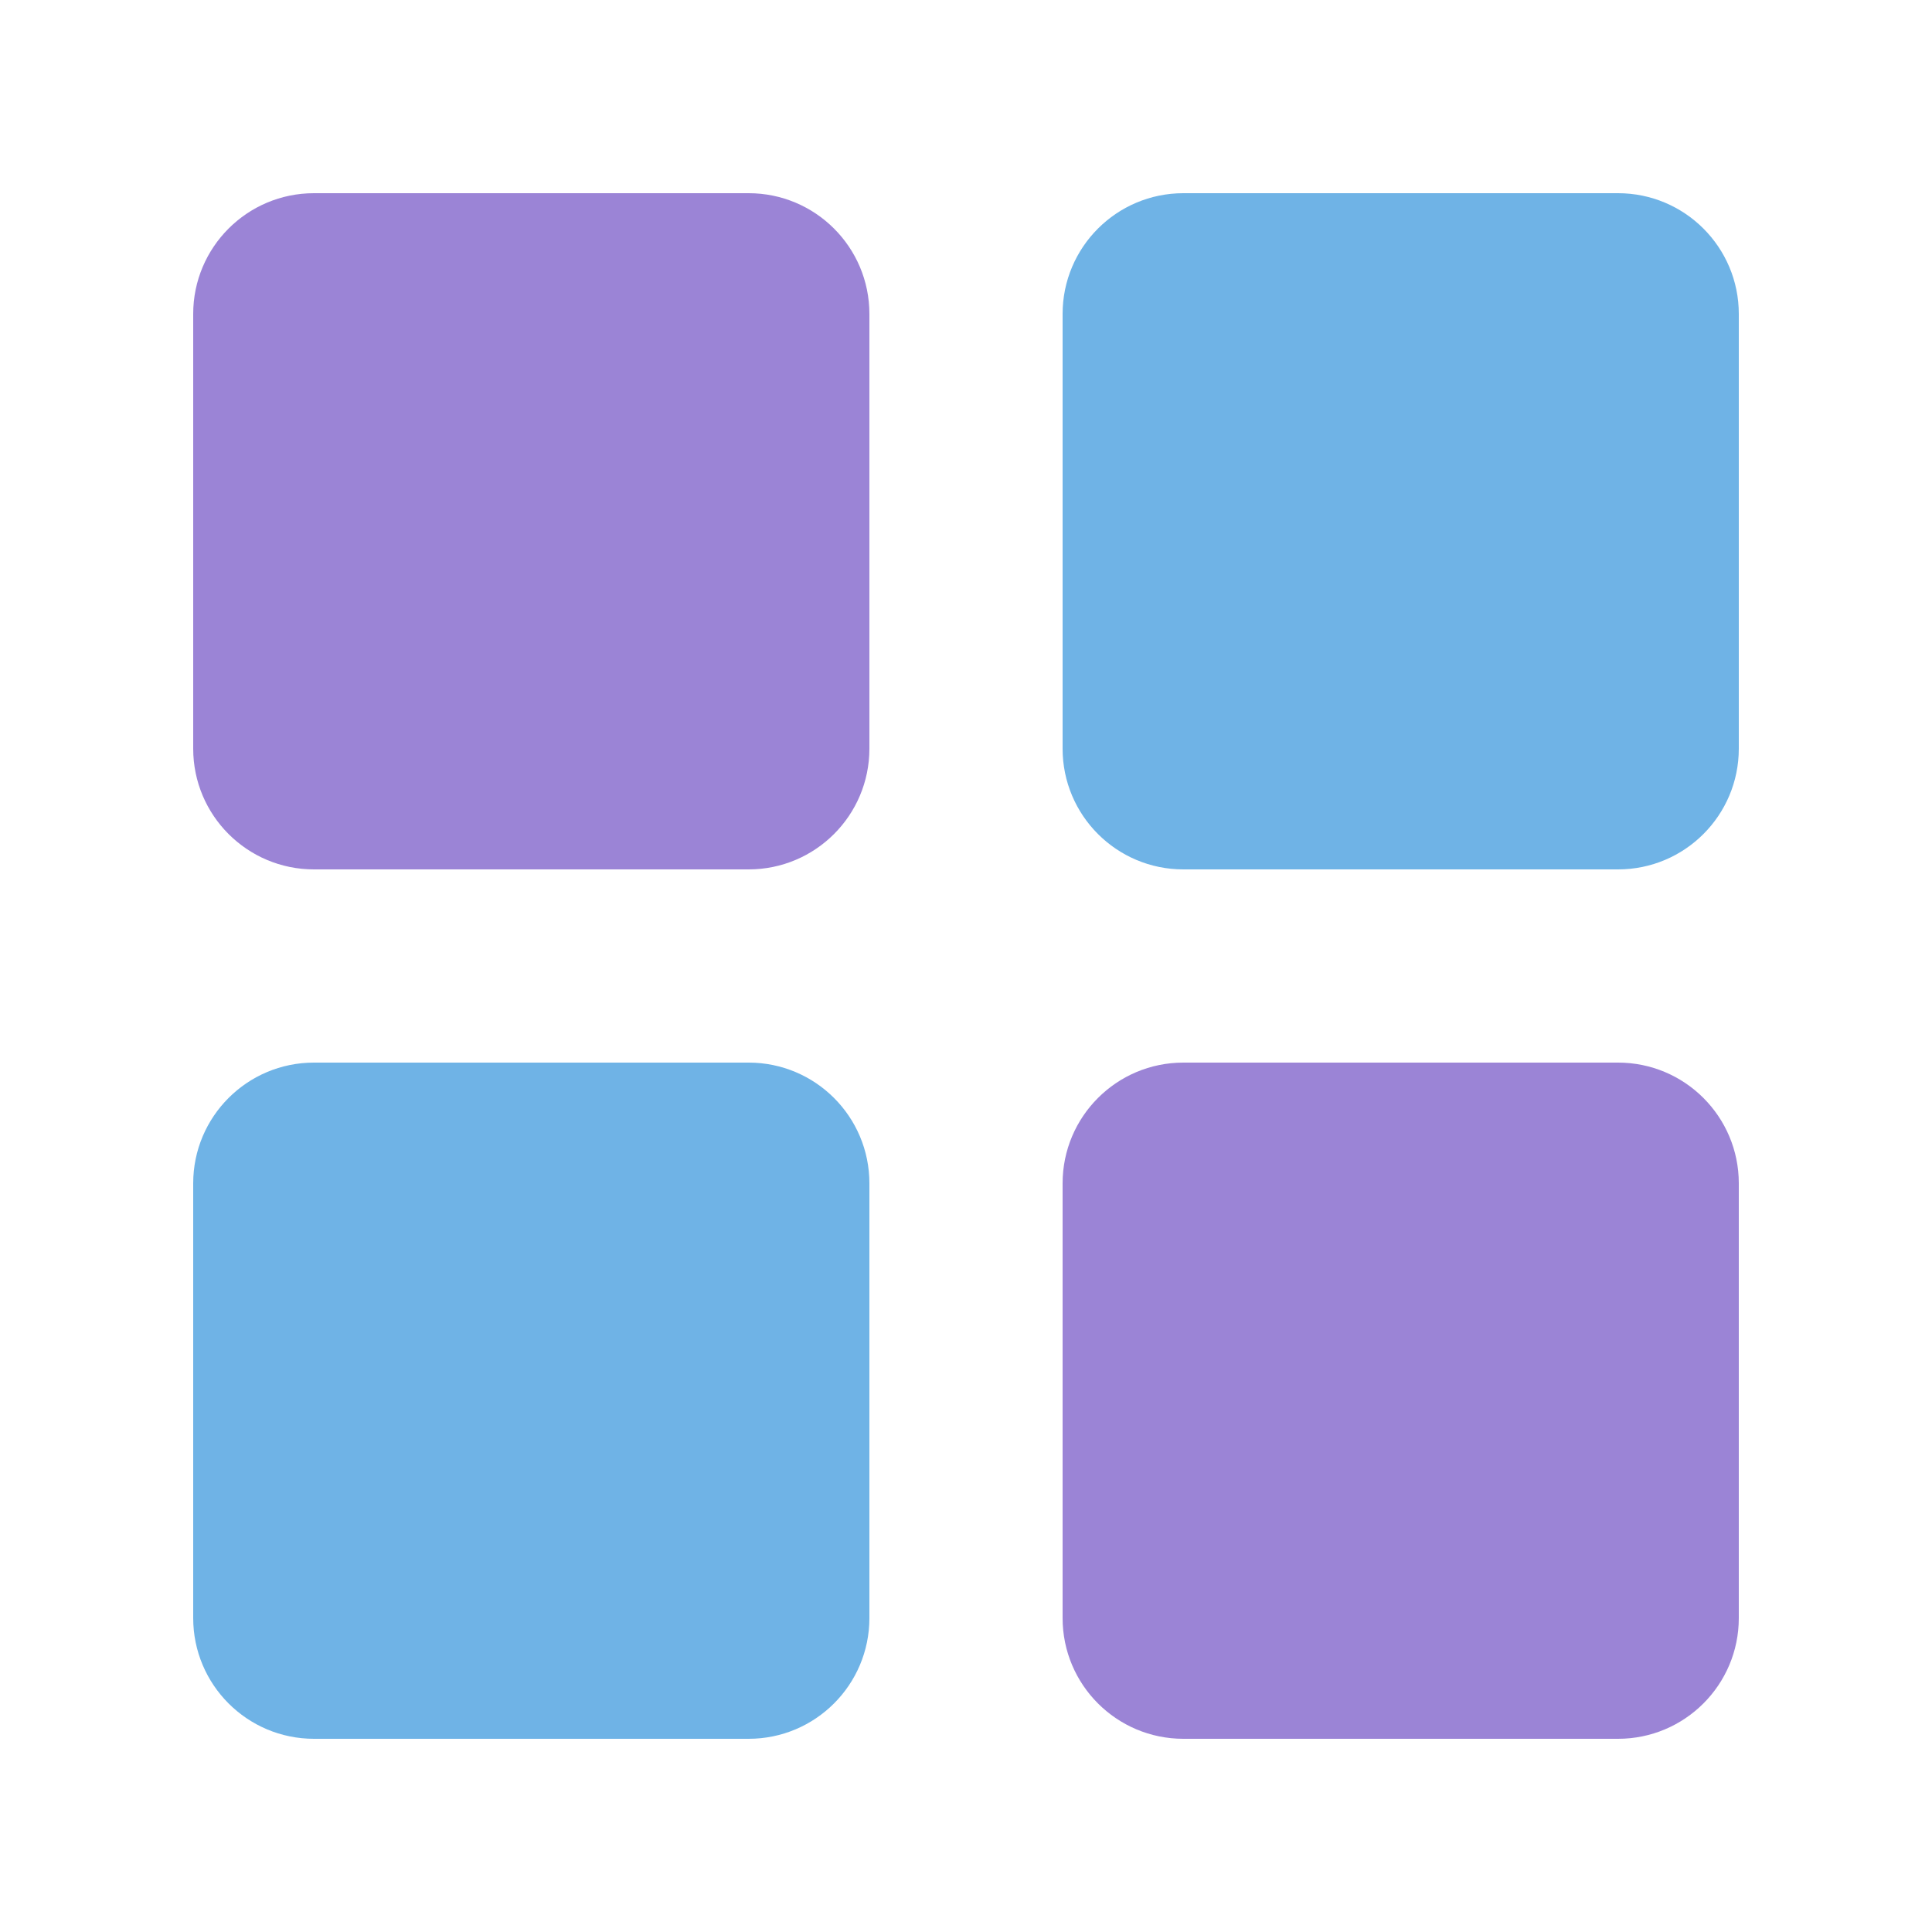
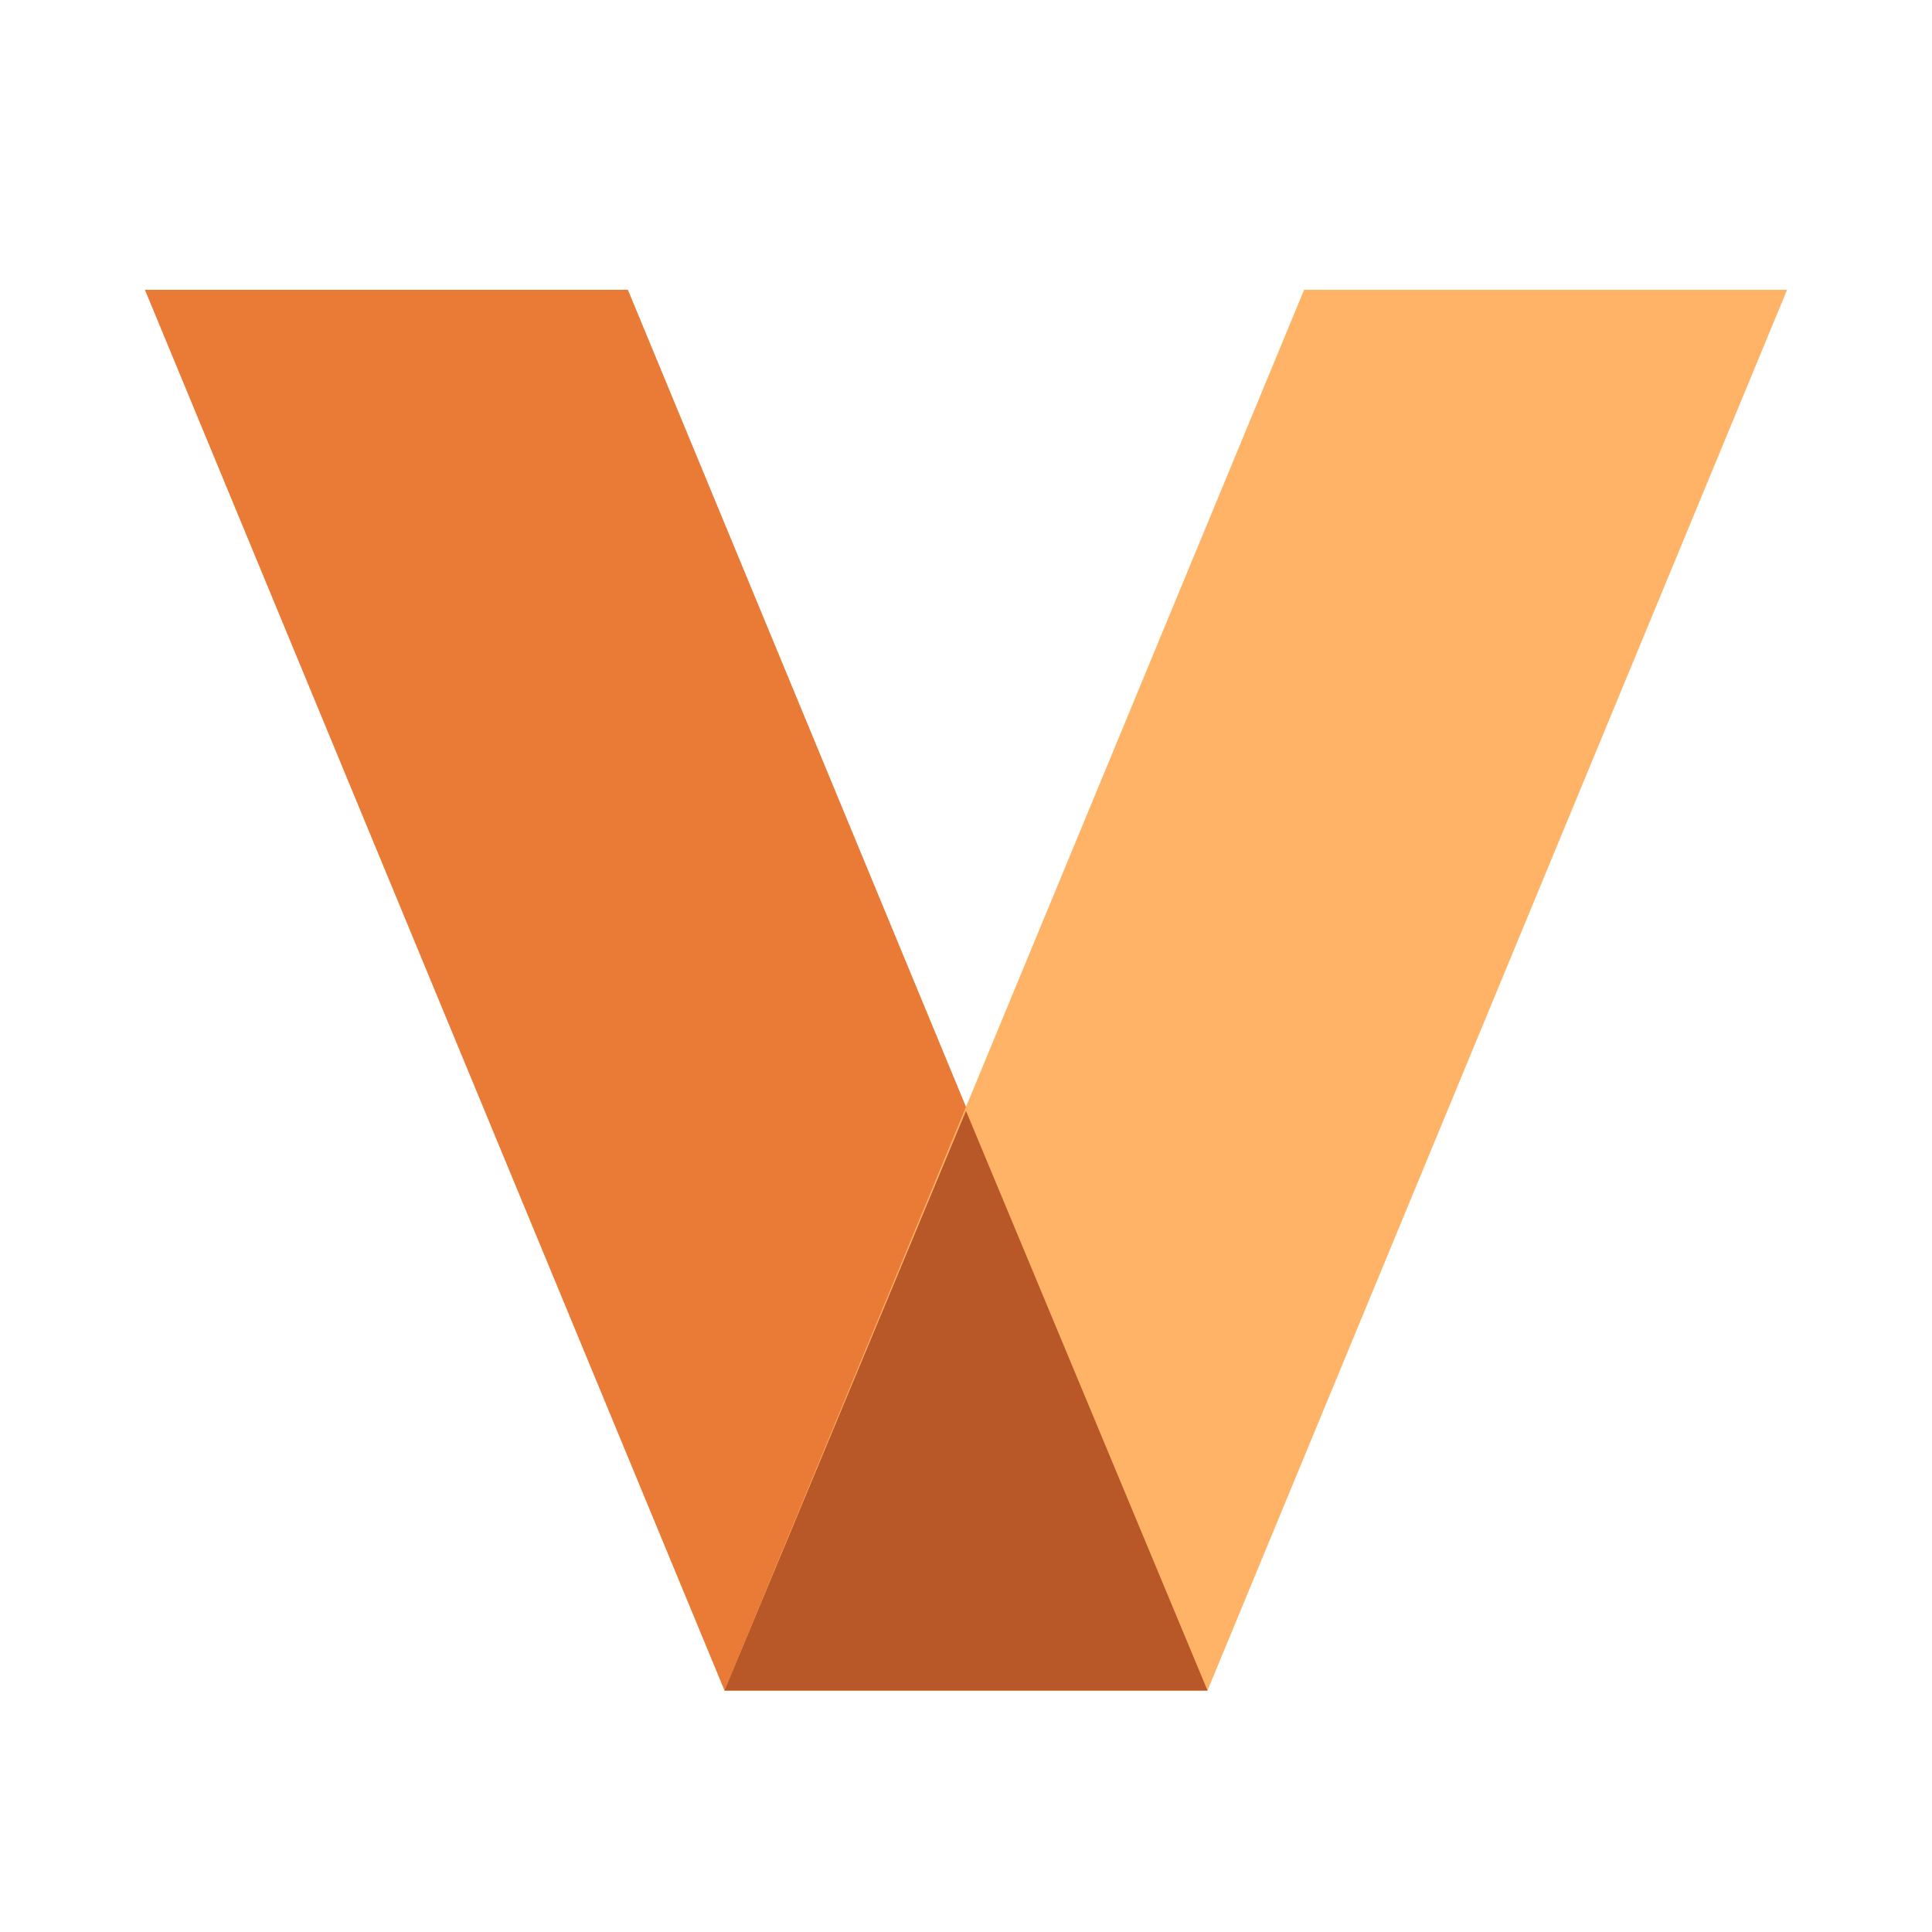
<svg xmlns="http://www.w3.org/2000/svg" width="40" height="40" viewBox="0 0 40 40">
-   <rect x="4" y="4" width="14" height="14" rx="2.5" fill="#9B84D6" />
-   <rect x="22" y="4" width="14" height="14" rx="2.5" fill="#6FB3E6" />
-   <rect x="4" y="22" width="14" height="14" rx="2.5" fill="#6FB3E6" />
-   <rect x="22" y="22" width="14" height="14" rx="2.5" fill="#9B84D6" />
+   <path d="M3 6h10l12 29H15Z" fill="#E97B36" />
+   <path d="m15 35 12-29h10L25 35Z" fill="#FFB366" />
+   <path d="m15 35 5-12 5 12Z" fill="#B85727" />
</svg>
